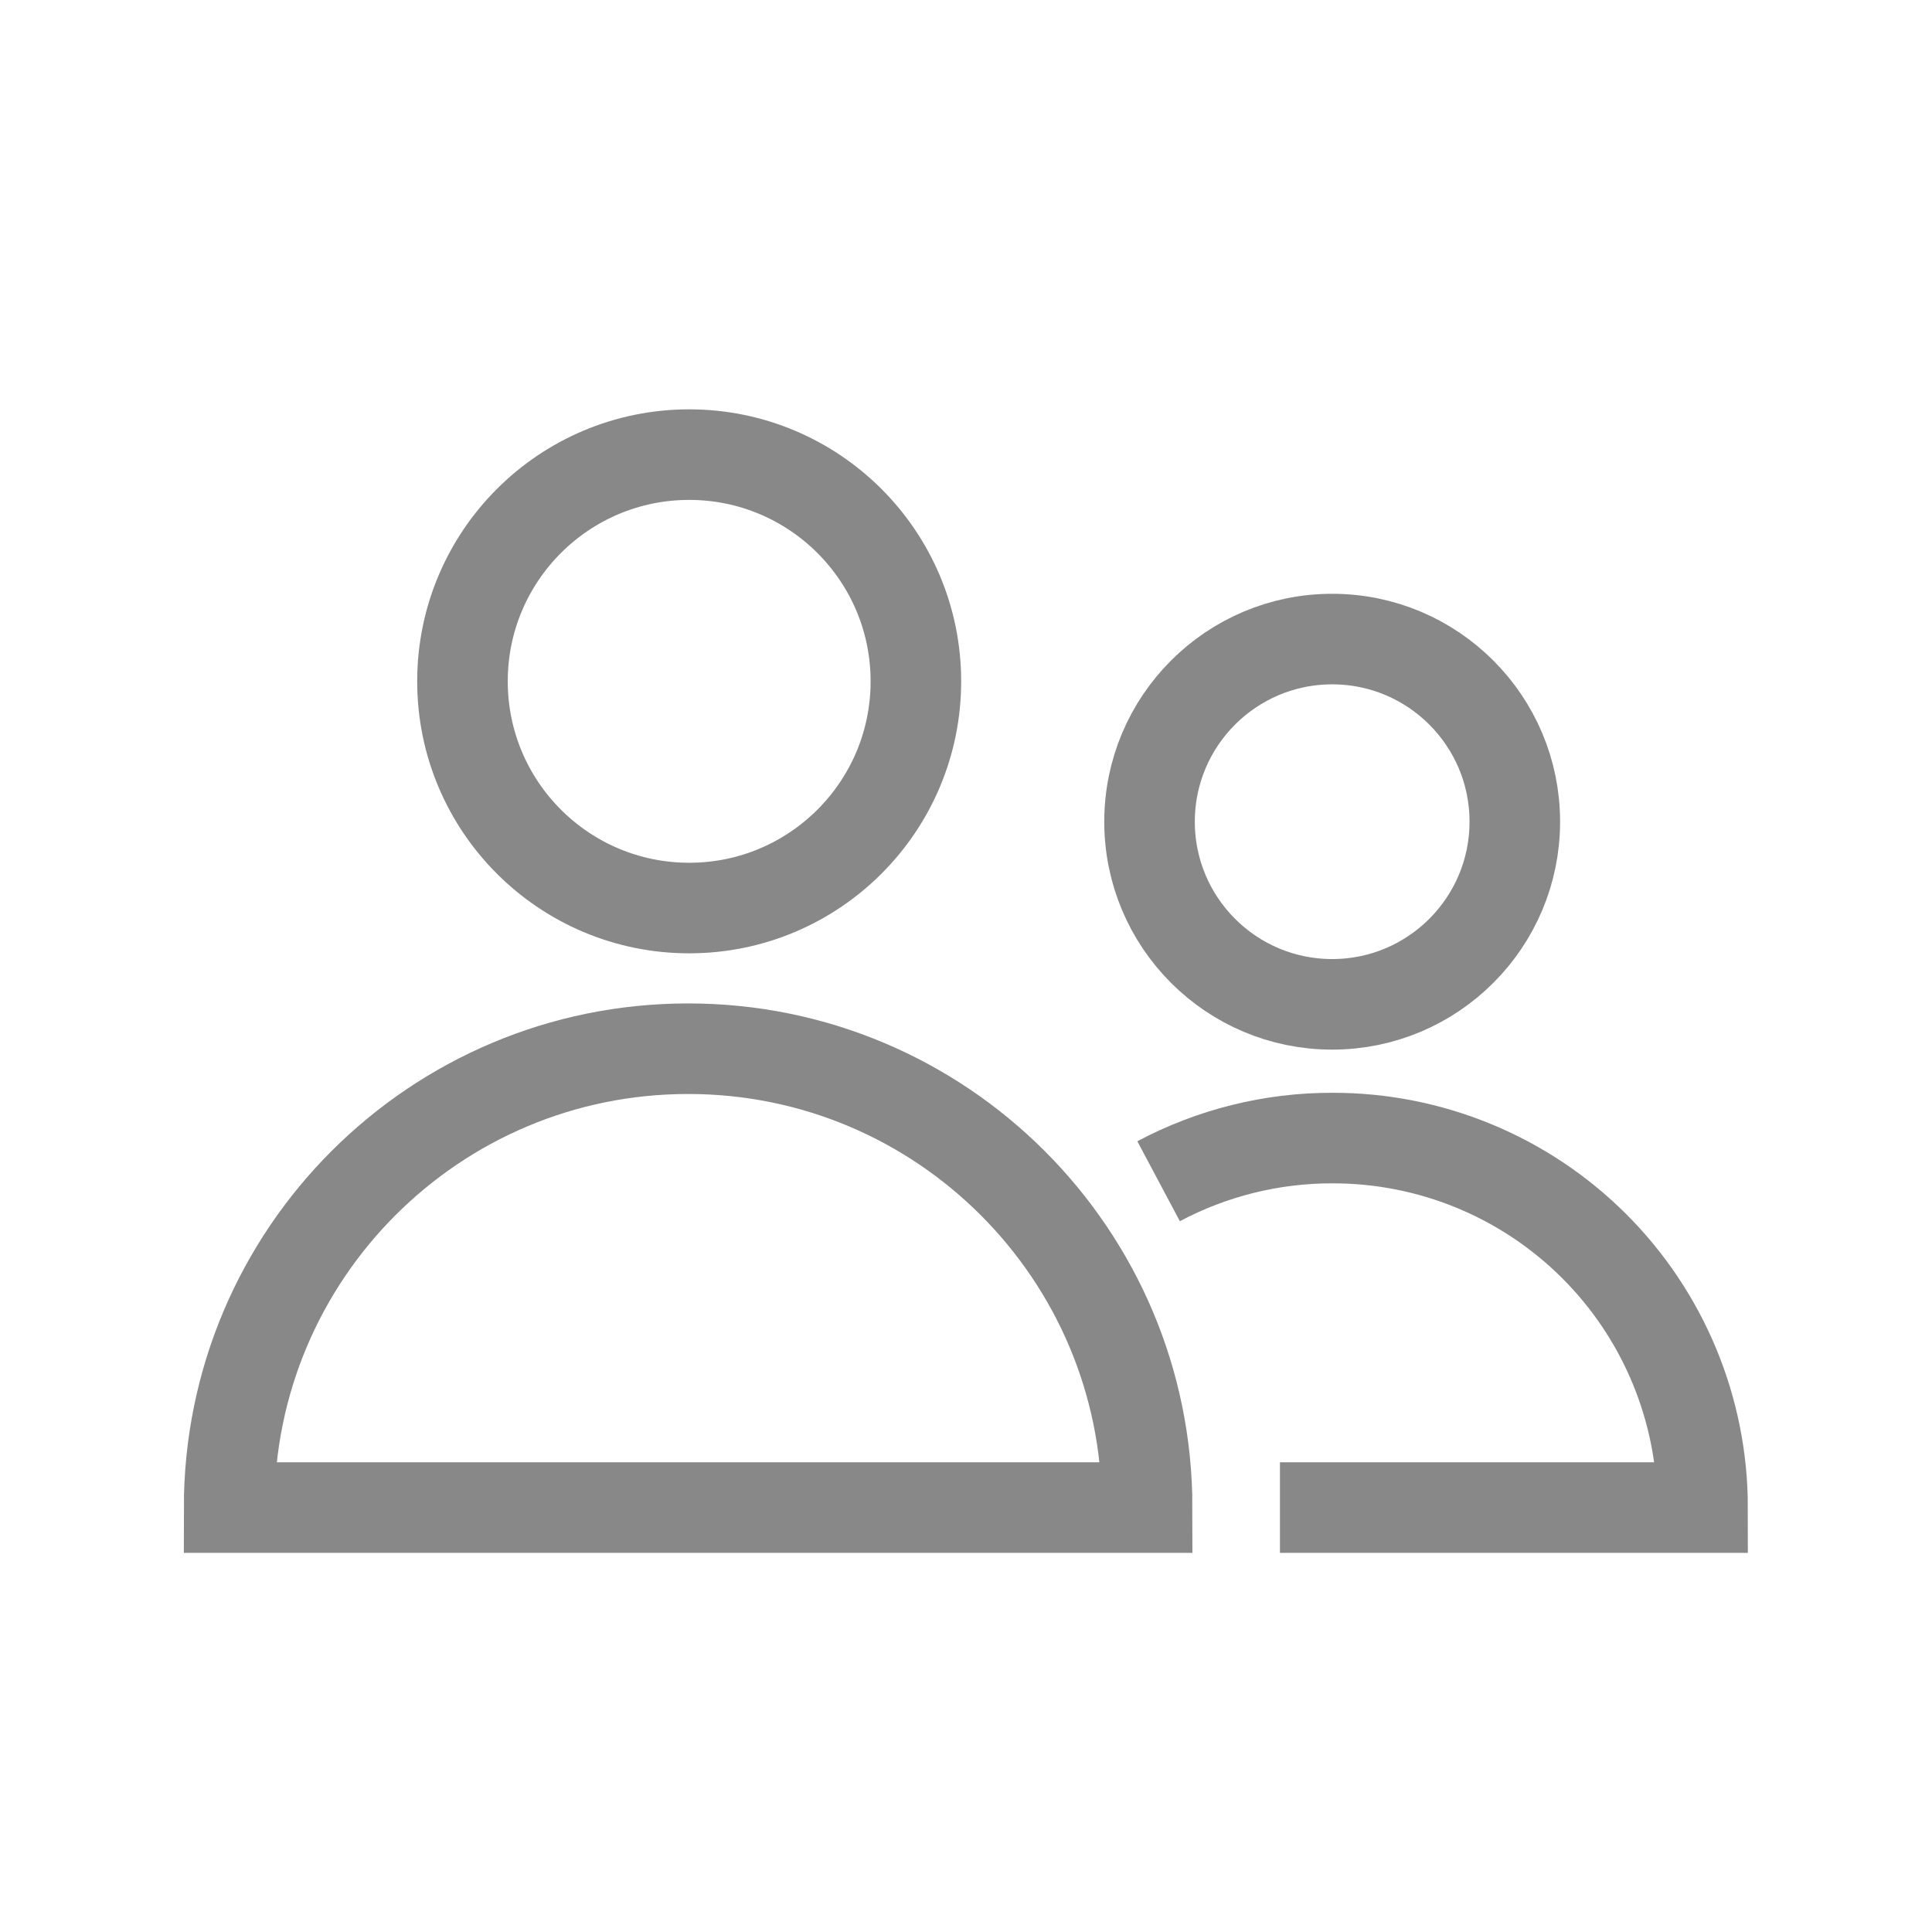
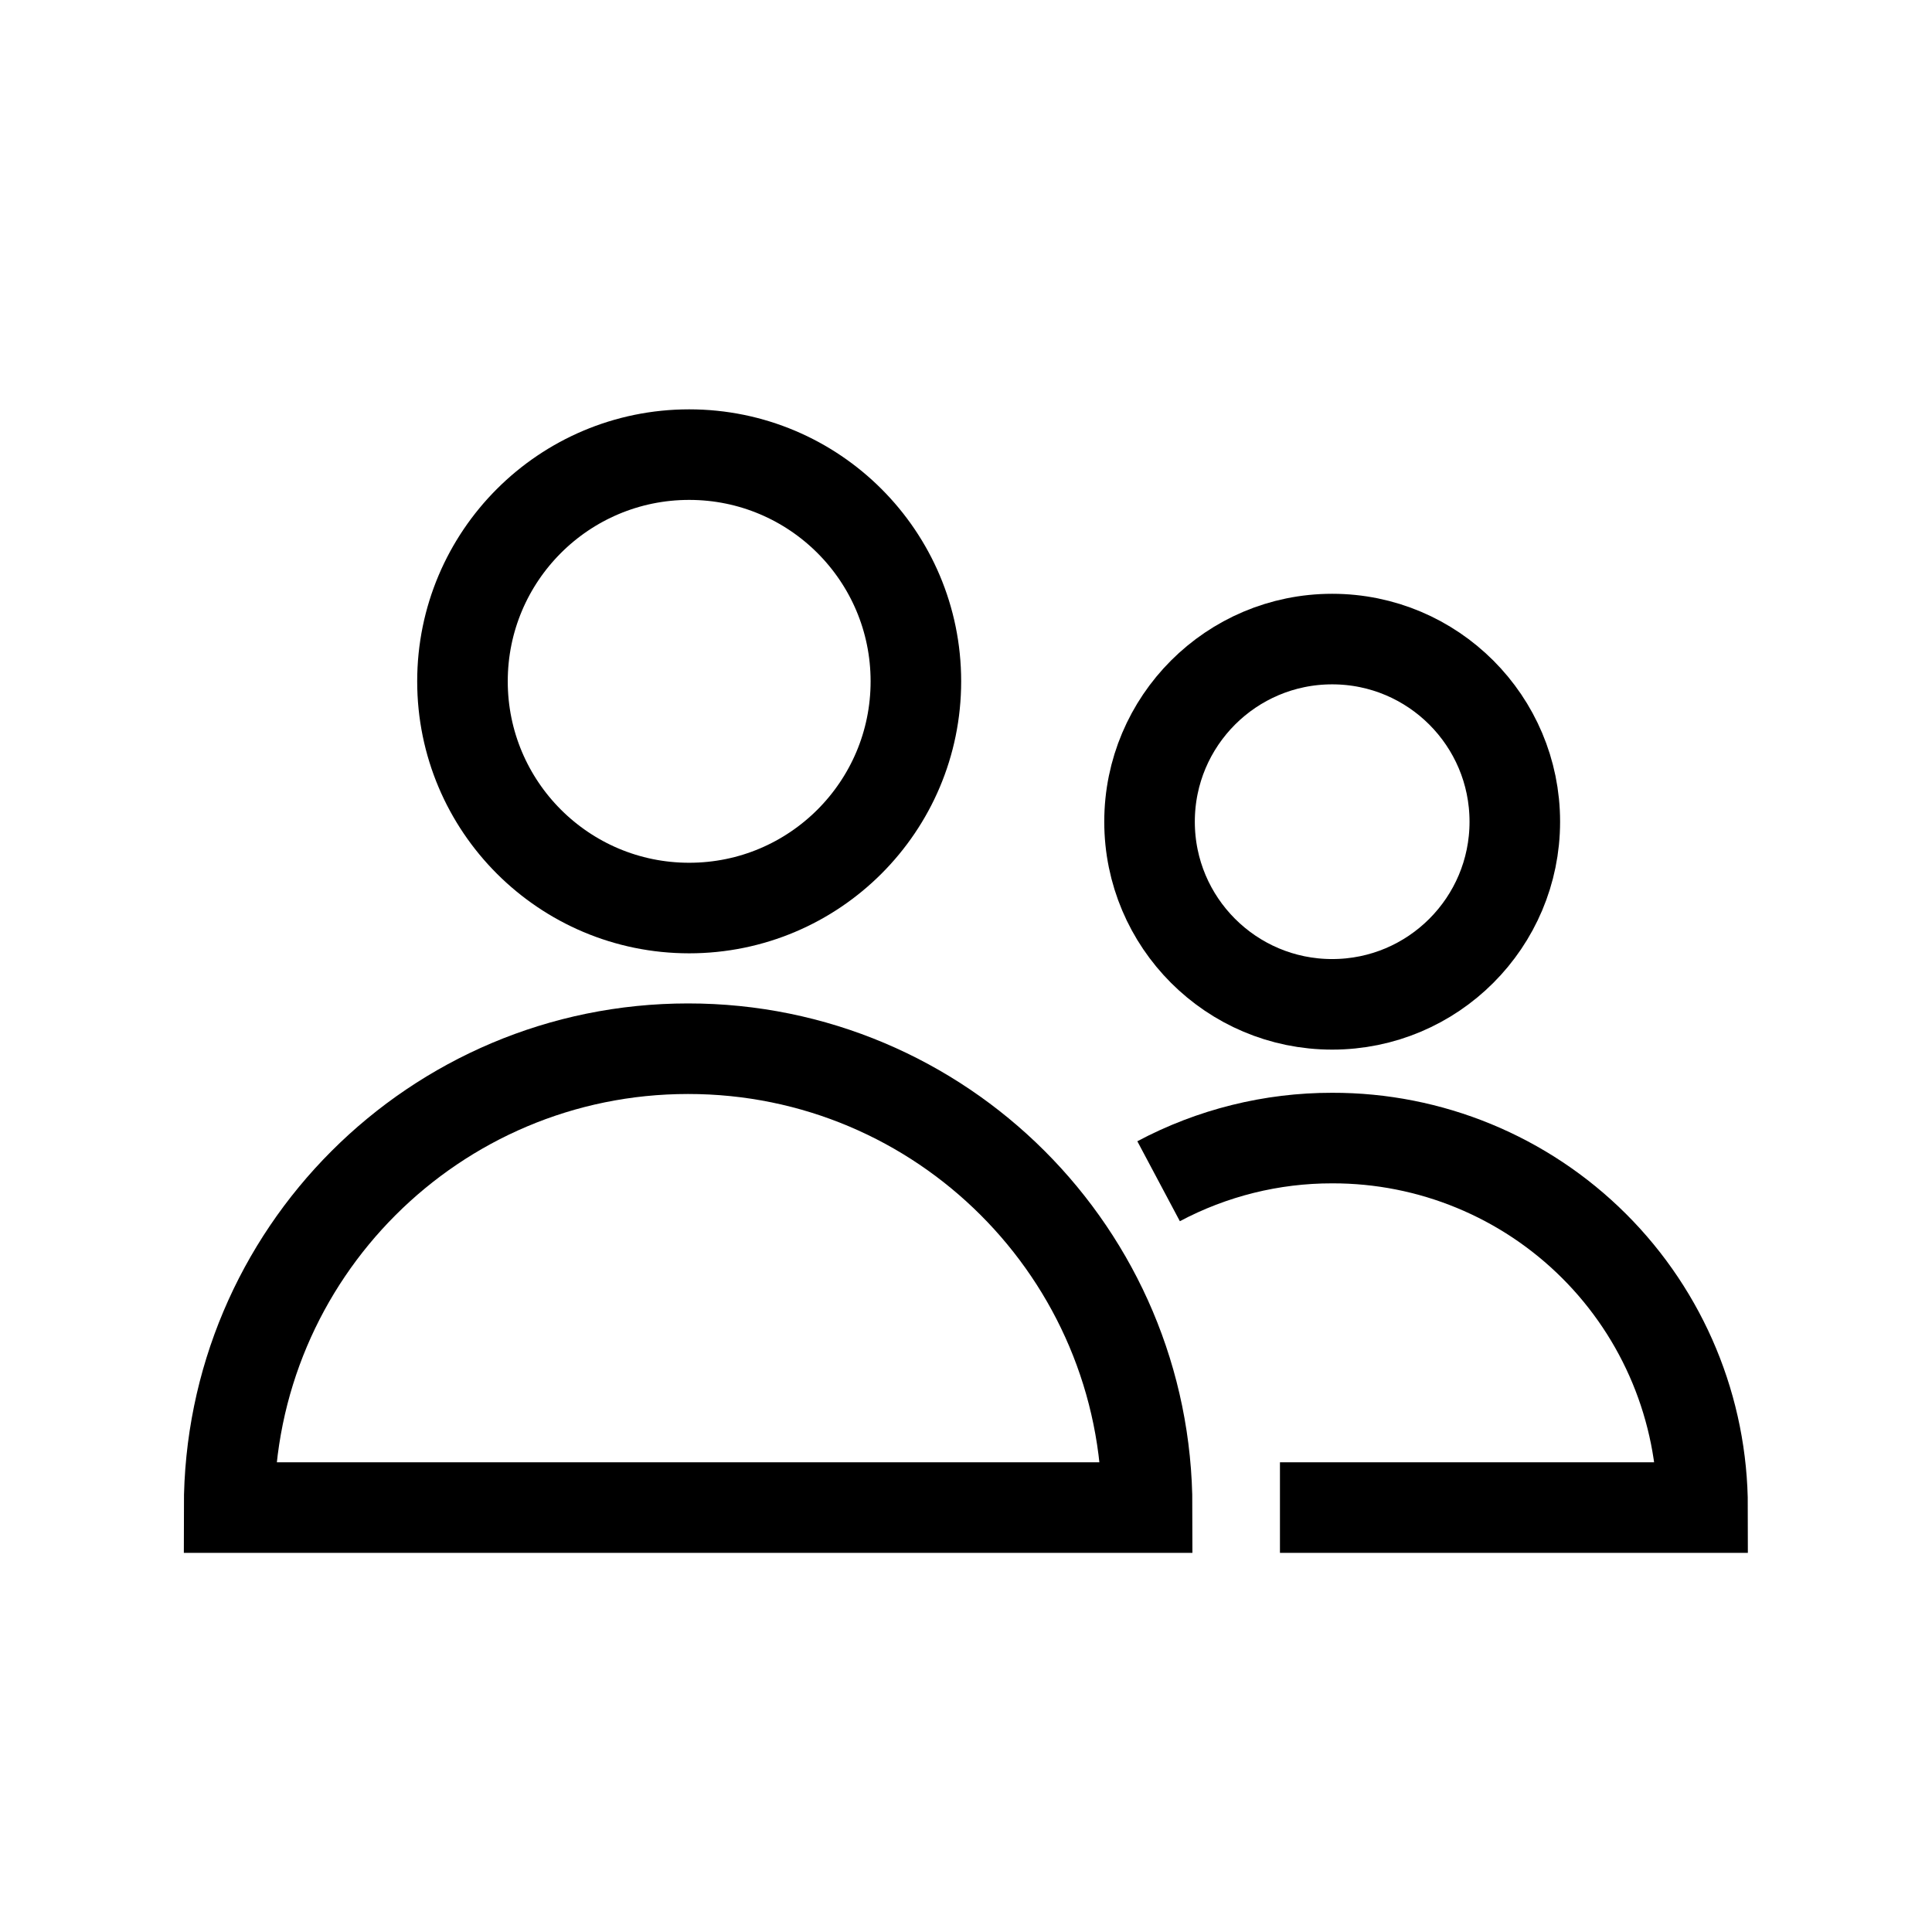
- <svg xmlns="http://www.w3.org/2000/svg" width="50px" height="50px" viewBox="0 0 64 64" stroke-width="3" stroke="#0007" fill="none">
+ <svg xmlns="http://www.w3.org/2000/svg" width="50px" height="50px" viewBox="0 0 64 64" stroke-width="3" stroke="currentColor" fill="none">
  <circle cx="22.83" cy="22.57" r="7.51" />
  <path d="M38,49.94a15.2,15.2,0,0,0-15.21-15.2h0a15.2,15.2,0,0,0-15.2,15.2Z" />
  <circle cx="44.13" cy="27.22" r="6.05" />
  <path d="M42.4,49.94h14A12.24,12.24,0,0,0,44.13,37.7h0a12.21,12.21,0,0,0-5.75,1.43" />
</svg>
